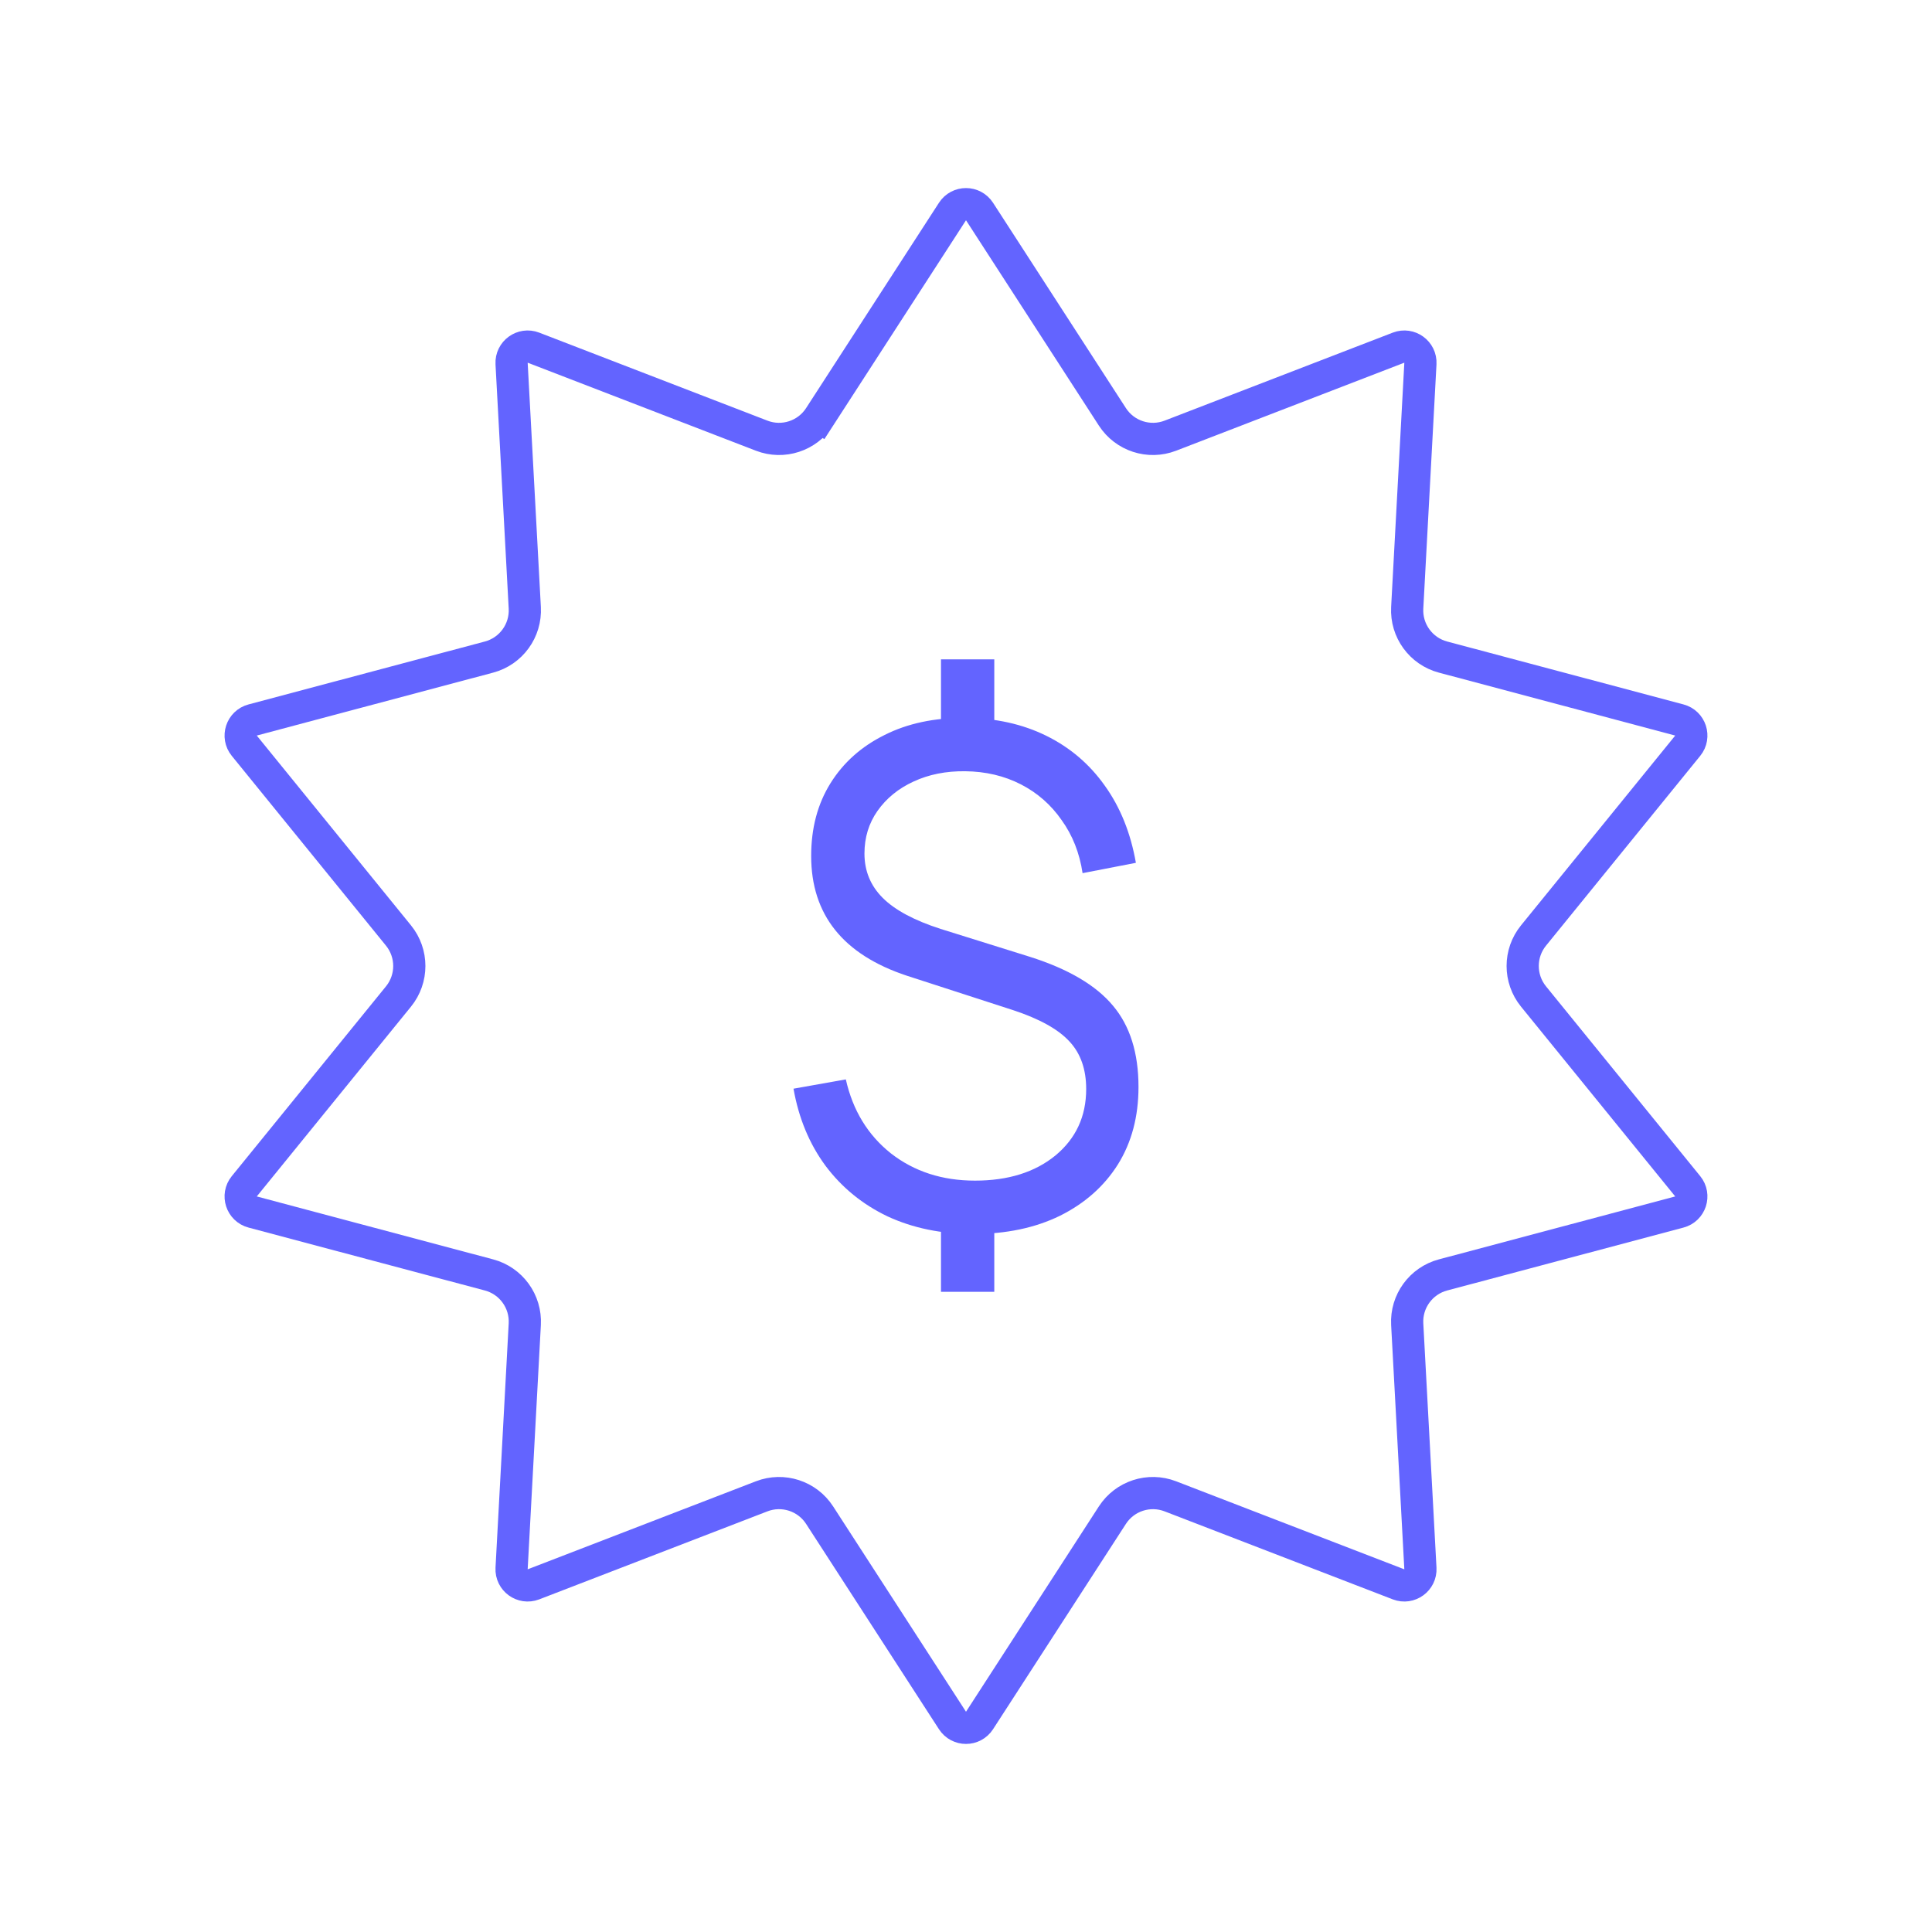
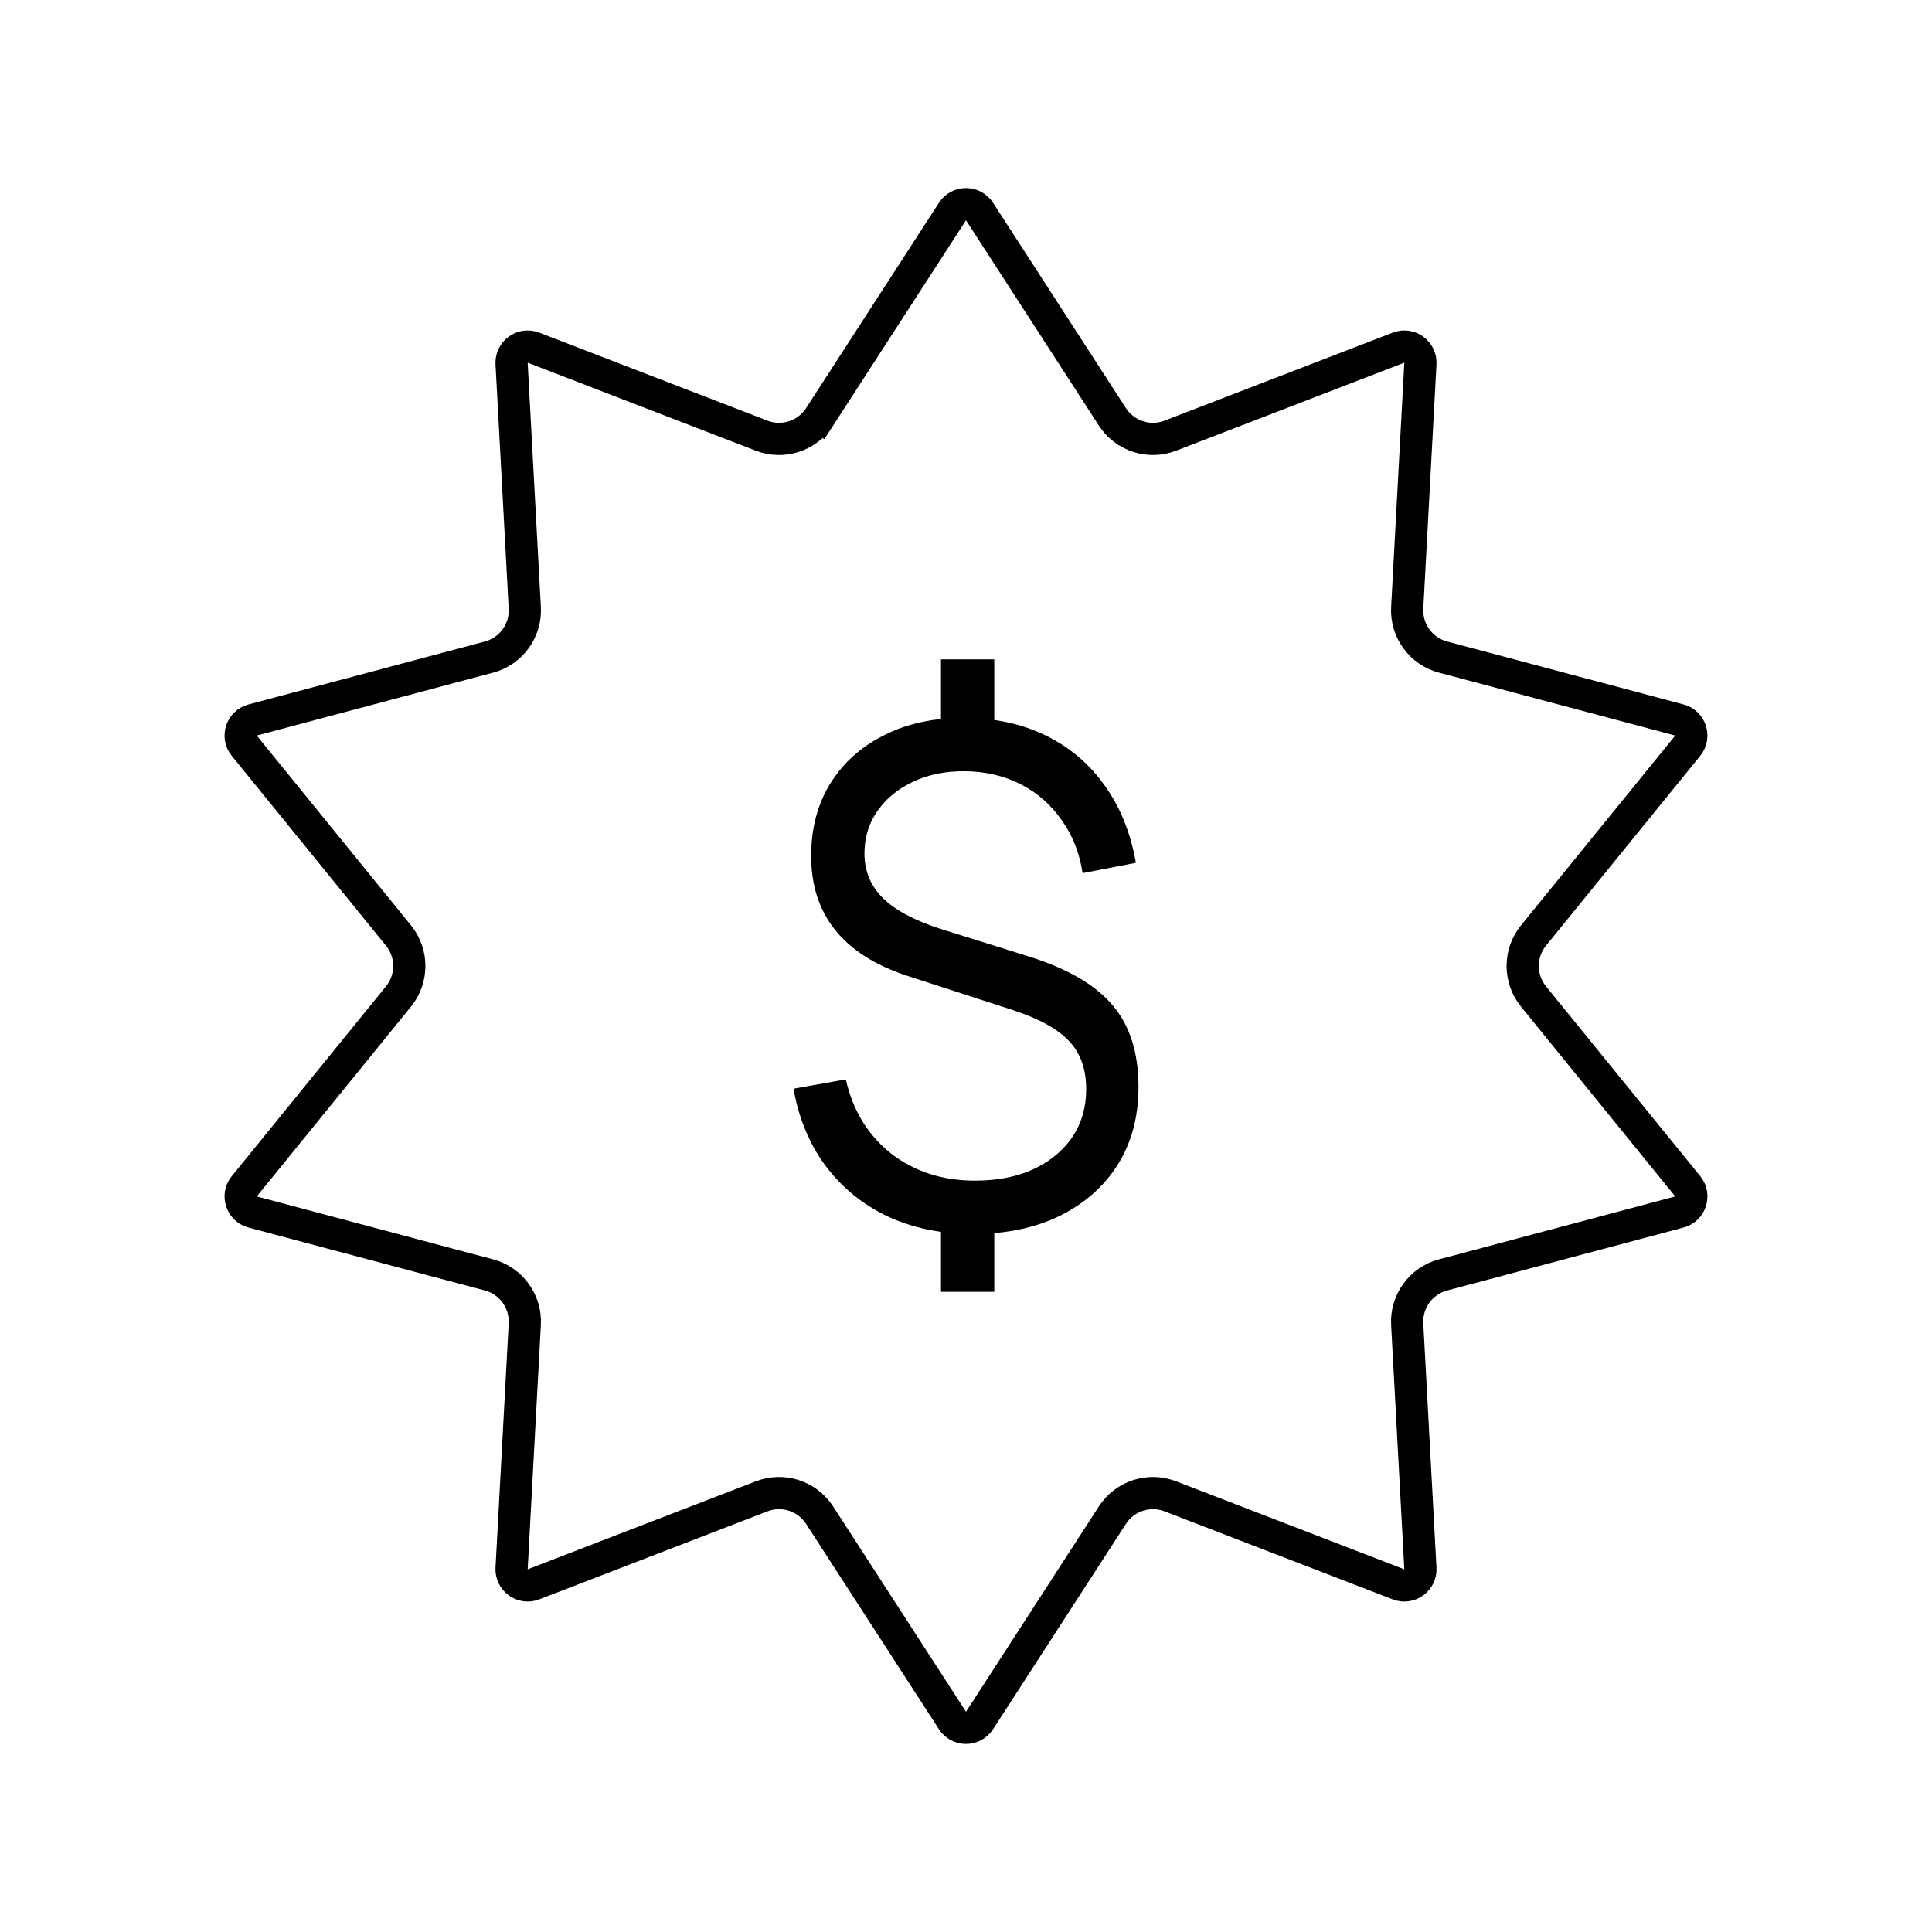
<svg xmlns="http://www.w3.org/2000/svg" width="120" height="120" viewBox="0 0 120 120" fill="none">
-   <path d="M58.446 80.238V75.319H61.757V80.238H58.446ZM58.446 45.892V40.952H61.757V45.892H58.446ZM60.437 76.645C58.473 76.645 56.706 76.282 55.135 75.555C53.578 74.813 52.292 73.765 51.276 72.411C50.274 71.056 49.611 69.46 49.286 67.621L52.536 67.043C52.969 68.968 53.903 70.5 55.339 71.641C56.787 72.767 58.527 73.331 60.559 73.331C62.617 73.331 64.282 72.81 65.555 71.769C66.828 70.714 67.465 69.338 67.465 67.642C67.465 66.416 67.119 65.432 66.429 64.691C65.738 63.935 64.573 63.286 62.935 62.745L56.334 60.606C52.366 59.294 50.383 56.813 50.383 53.164C50.383 51.438 50.782 49.934 51.581 48.651C52.38 47.368 53.497 46.37 54.932 45.657C56.368 44.93 58.047 44.574 59.97 44.588C61.838 44.602 63.511 44.973 64.987 45.7C66.462 46.427 67.674 47.461 68.622 48.801C69.584 50.141 70.227 51.738 70.552 53.591L67.241 54.233C67.052 52.978 66.618 51.88 65.941 50.94C65.278 49.984 64.431 49.243 63.402 48.715C62.373 48.188 61.222 47.917 59.949 47.903C58.758 47.889 57.688 48.102 56.74 48.544C55.806 48.972 55.061 49.578 54.506 50.362C53.964 51.132 53.693 52.016 53.693 53.014C53.693 54.097 54.072 55.017 54.831 55.773C55.589 56.528 56.787 57.17 58.426 57.697L63.971 59.43C66.354 60.185 68.074 61.198 69.13 62.467C70.186 63.721 70.714 65.403 70.714 67.513C70.714 69.353 70.288 70.957 69.435 72.325C68.582 73.68 67.383 74.742 65.84 75.512C64.296 76.267 62.495 76.645 60.437 76.645Z" fill="#6364FF" />
-   <path d="M59.16 13.138C59.554 12.529 60.446 12.529 60.84 13.138L69.093 25.892C69.865 27.084 71.367 27.572 72.692 27.061L86.866 21.594C87.542 21.333 88.263 21.857 88.224 22.581L87.405 37.751C87.328 39.169 88.256 40.447 89.629 40.812L104.309 44.72C105.01 44.907 105.285 45.754 104.828 46.317L95.248 58.108C94.353 59.211 94.353 60.789 95.248 61.892L104.828 73.683C105.285 74.246 105.01 75.093 104.309 75.28L89.629 79.188C88.256 79.553 87.328 80.831 87.405 82.249L88.224 97.419C88.263 98.143 87.542 98.667 86.866 98.406L72.692 92.939C71.367 92.428 69.865 92.916 69.093 94.108L60.84 106.862C60.446 107.471 59.554 107.471 59.16 106.862L50.907 94.108C50.135 92.916 48.633 92.428 47.309 92.939L33.134 98.406C32.458 98.667 31.737 98.143 31.776 97.419L32.595 82.249C32.672 80.831 31.744 79.553 30.372 79.188L15.691 75.28C14.99 75.093 14.715 74.246 15.172 73.683L24.752 61.892C25.647 60.789 25.647 59.211 24.752 58.108L15.172 46.317C14.715 45.754 14.99 44.907 15.691 44.72L30.372 40.812C31.744 40.447 32.672 39.169 32.595 37.751L31.776 22.581C31.737 21.857 32.458 21.333 33.134 21.594L47.309 27.061C48.633 27.572 50.135 27.084 50.907 25.892L50.067 25.349L50.907 25.892L59.16 13.138Z" stroke="#6364FF" stroke-width="2" />
+   <path d="M58.446 80.238V75.319H61.757V80.238H58.446ZM58.446 45.892V40.952H61.757V45.892H58.446ZM60.437 76.645C58.473 76.645 56.706 76.282 55.135 75.555C53.578 74.813 52.292 73.765 51.276 72.411C50.274 71.056 49.611 69.46 49.286 67.621L52.536 67.043C52.969 68.968 53.903 70.5 55.339 71.641C56.787 72.767 58.527 73.331 60.559 73.331C62.617 73.331 64.282 72.81 65.555 71.769C66.828 70.714 67.465 69.338 67.465 67.642C67.465 66.416 67.119 65.432 66.429 64.691C65.738 63.935 64.573 63.286 62.935 62.745L56.334 60.606C52.366 59.294 50.383 56.813 50.383 53.164C50.383 51.438 50.782 49.934 51.581 48.651C52.38 47.368 53.497 46.37 54.932 45.657C56.368 44.93 58.047 44.574 59.97 44.588C61.838 44.602 63.511 44.973 64.987 45.7C66.462 46.427 67.674 47.461 68.622 48.801C69.584 50.141 70.227 51.738 70.552 53.591L67.241 54.233C67.052 52.978 66.618 51.88 65.941 50.94C65.278 49.984 64.431 49.243 63.402 48.715C62.373 48.188 61.222 47.917 59.949 47.903C58.758 47.889 57.688 48.102 56.74 48.544C55.806 48.972 55.061 49.578 54.506 50.362C53.964 51.132 53.693 52.016 53.693 53.014C53.693 54.097 54.072 55.017 54.831 55.773C55.589 56.528 56.787 57.17 58.426 57.697L63.971 59.43C66.354 60.185 68.074 61.198 69.13 62.467C70.186 63.721 70.714 65.403 70.714 67.513C70.714 69.353 70.288 70.957 69.435 72.325C68.582 73.68 67.383 74.742 65.84 75.512C64.296 76.267 62.495 76.645 60.437 76.645Z" fill="currentColor" />
+   <path d="M59.16 13.138C59.554 12.529 60.446 12.529 60.84 13.138L69.093 25.892C69.865 27.084 71.367 27.572 72.692 27.061L86.866 21.594C87.542 21.333 88.263 21.857 88.224 22.581L87.405 37.751C87.328 39.169 88.256 40.447 89.629 40.812L104.309 44.72C105.01 44.907 105.285 45.754 104.828 46.317L95.248 58.108C94.353 59.211 94.353 60.789 95.248 61.892L104.828 73.683C105.285 74.246 105.01 75.093 104.309 75.28L89.629 79.188C88.256 79.553 87.328 80.831 87.405 82.249L88.224 97.419C88.263 98.143 87.542 98.667 86.866 98.406L72.692 92.939C71.367 92.428 69.865 92.916 69.093 94.108L60.84 106.862C60.446 107.471 59.554 107.471 59.16 106.862L50.907 94.108C50.135 92.916 48.633 92.428 47.309 92.939L33.134 98.406C32.458 98.667 31.737 98.143 31.776 97.419L32.595 82.249C32.672 80.831 31.744 79.553 30.372 79.188L15.691 75.28C14.99 75.093 14.715 74.246 15.172 73.683L24.752 61.892C25.647 60.789 25.647 59.211 24.752 58.108L15.172 46.317C14.715 45.754 14.99 44.907 15.691 44.72L30.372 40.812C31.744 40.447 32.672 39.169 32.595 37.751L31.776 22.581C31.737 21.857 32.458 21.333 33.134 21.594L47.309 27.061C48.633 27.572 50.135 27.084 50.907 25.892L50.067 25.349L50.907 25.892L59.16 13.138Z" stroke="currentColor" stroke-width="2" />
</svg>
